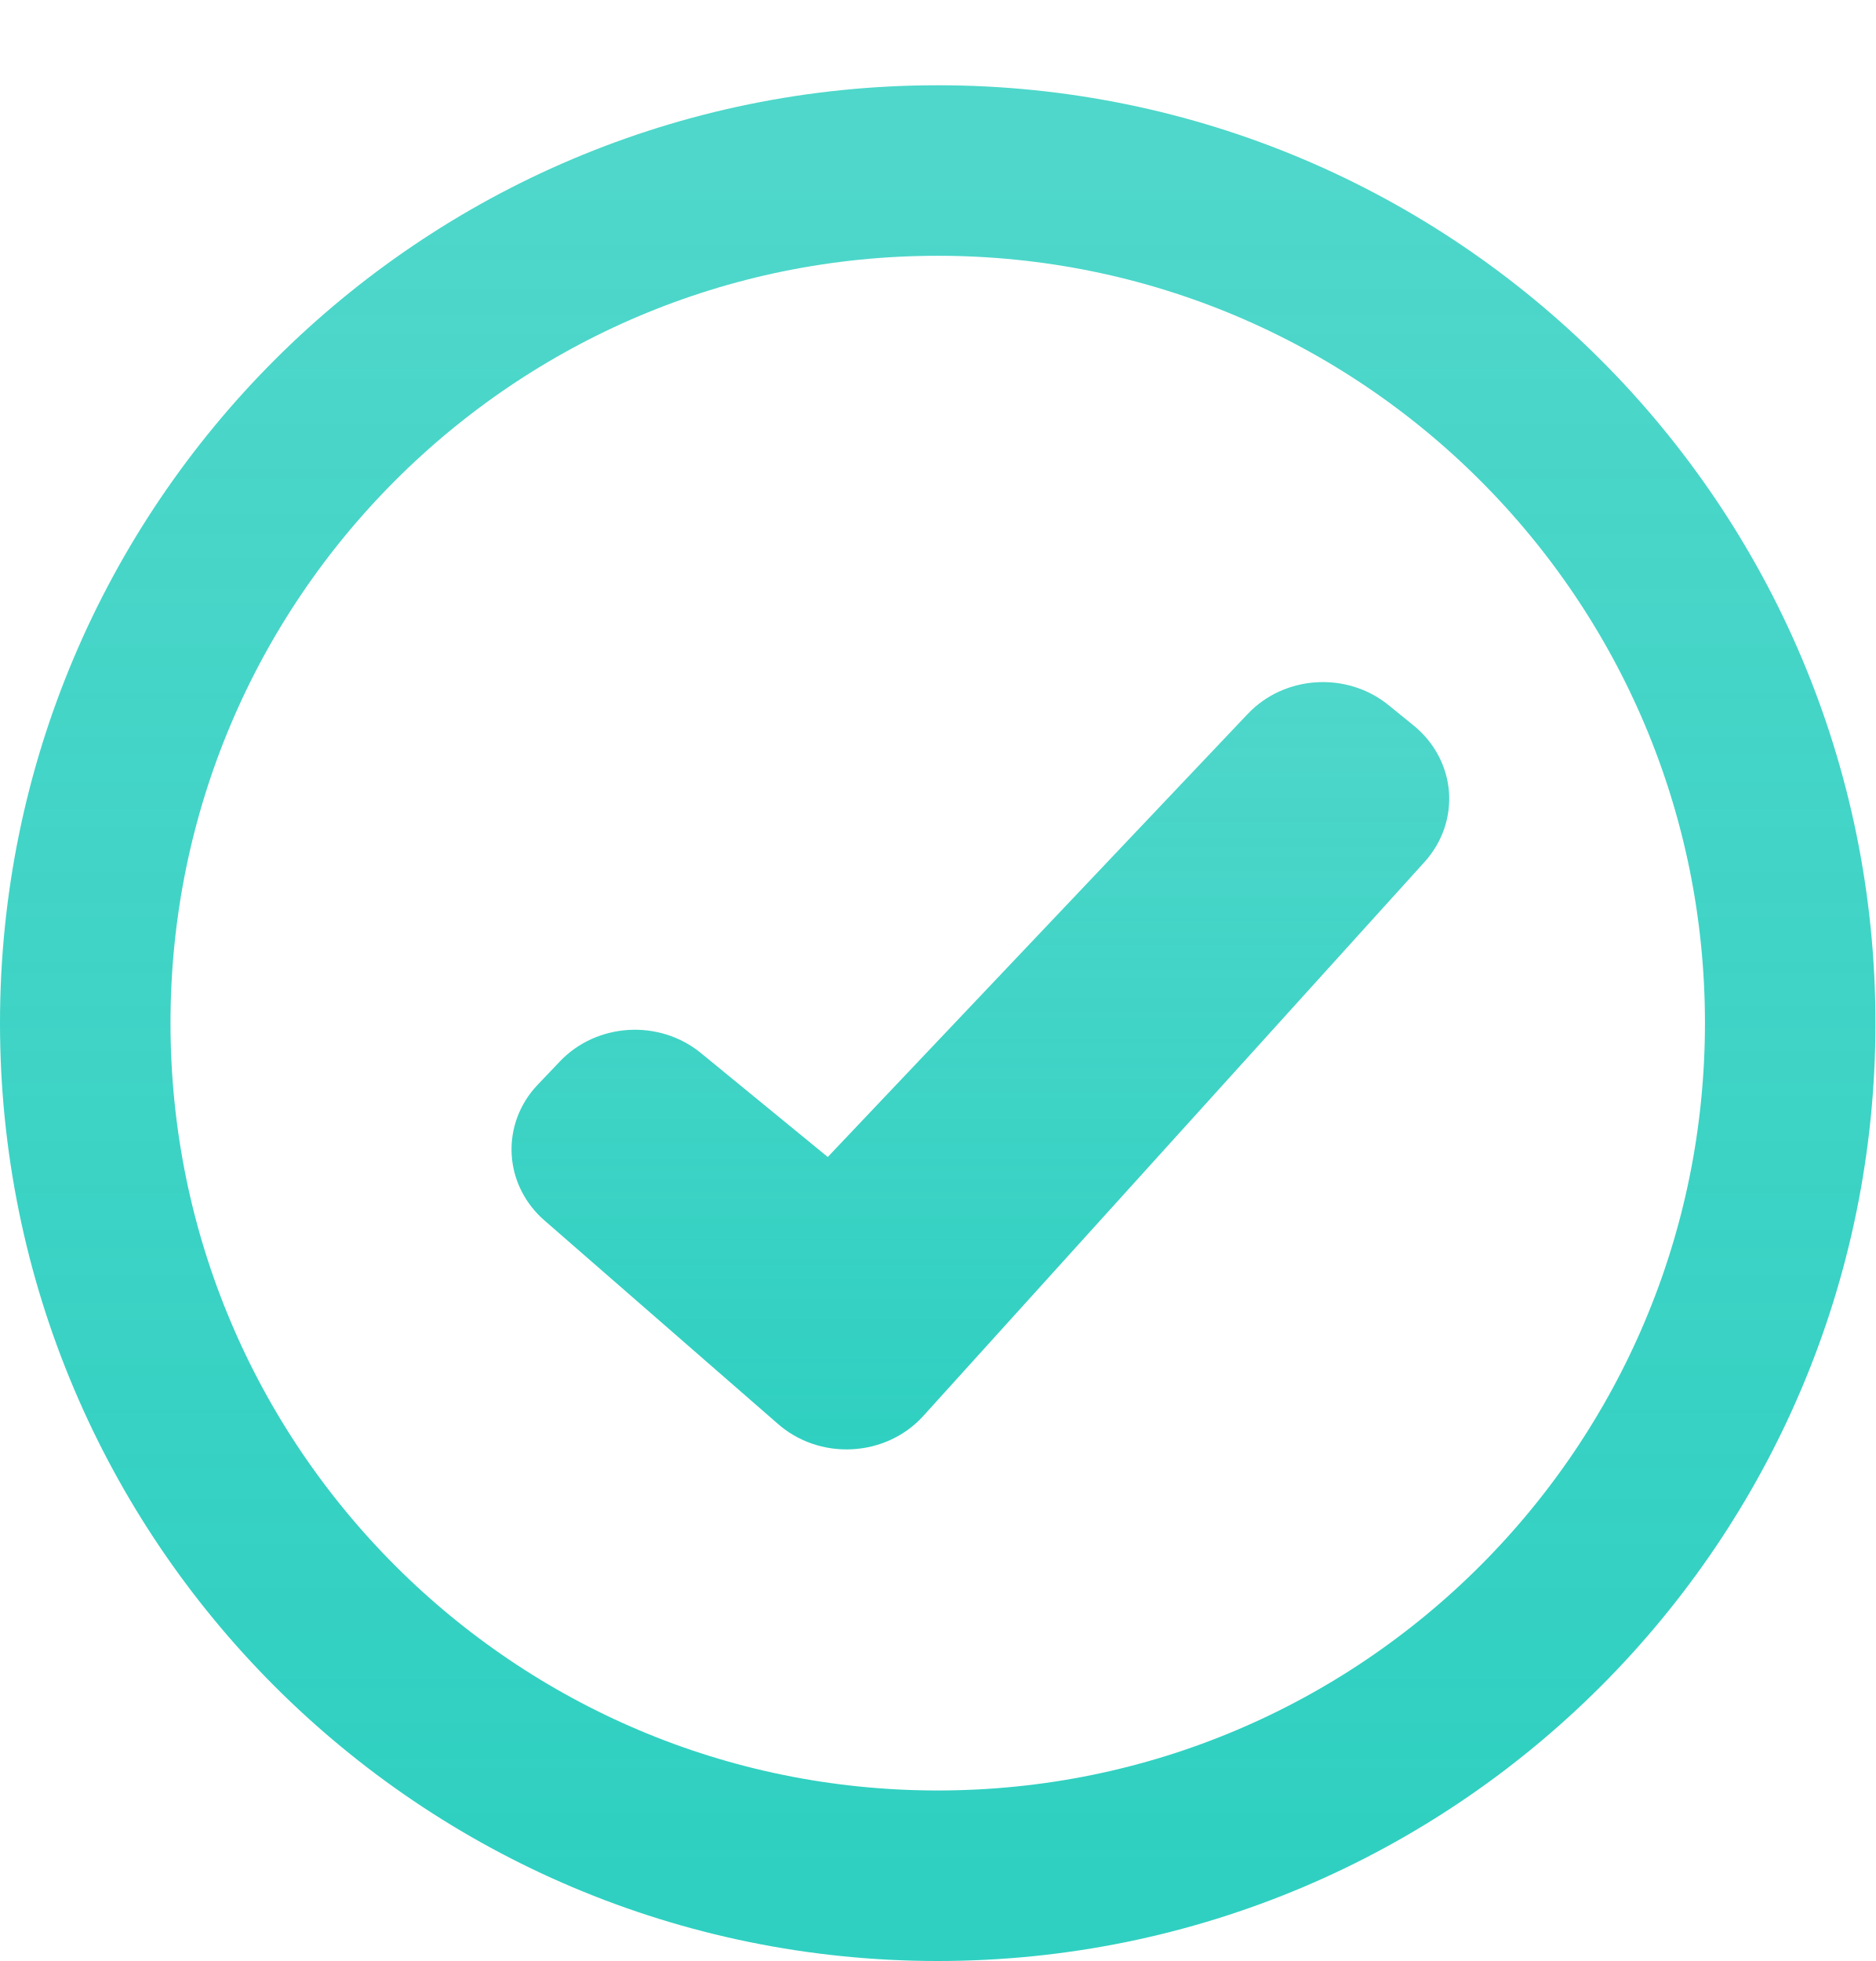
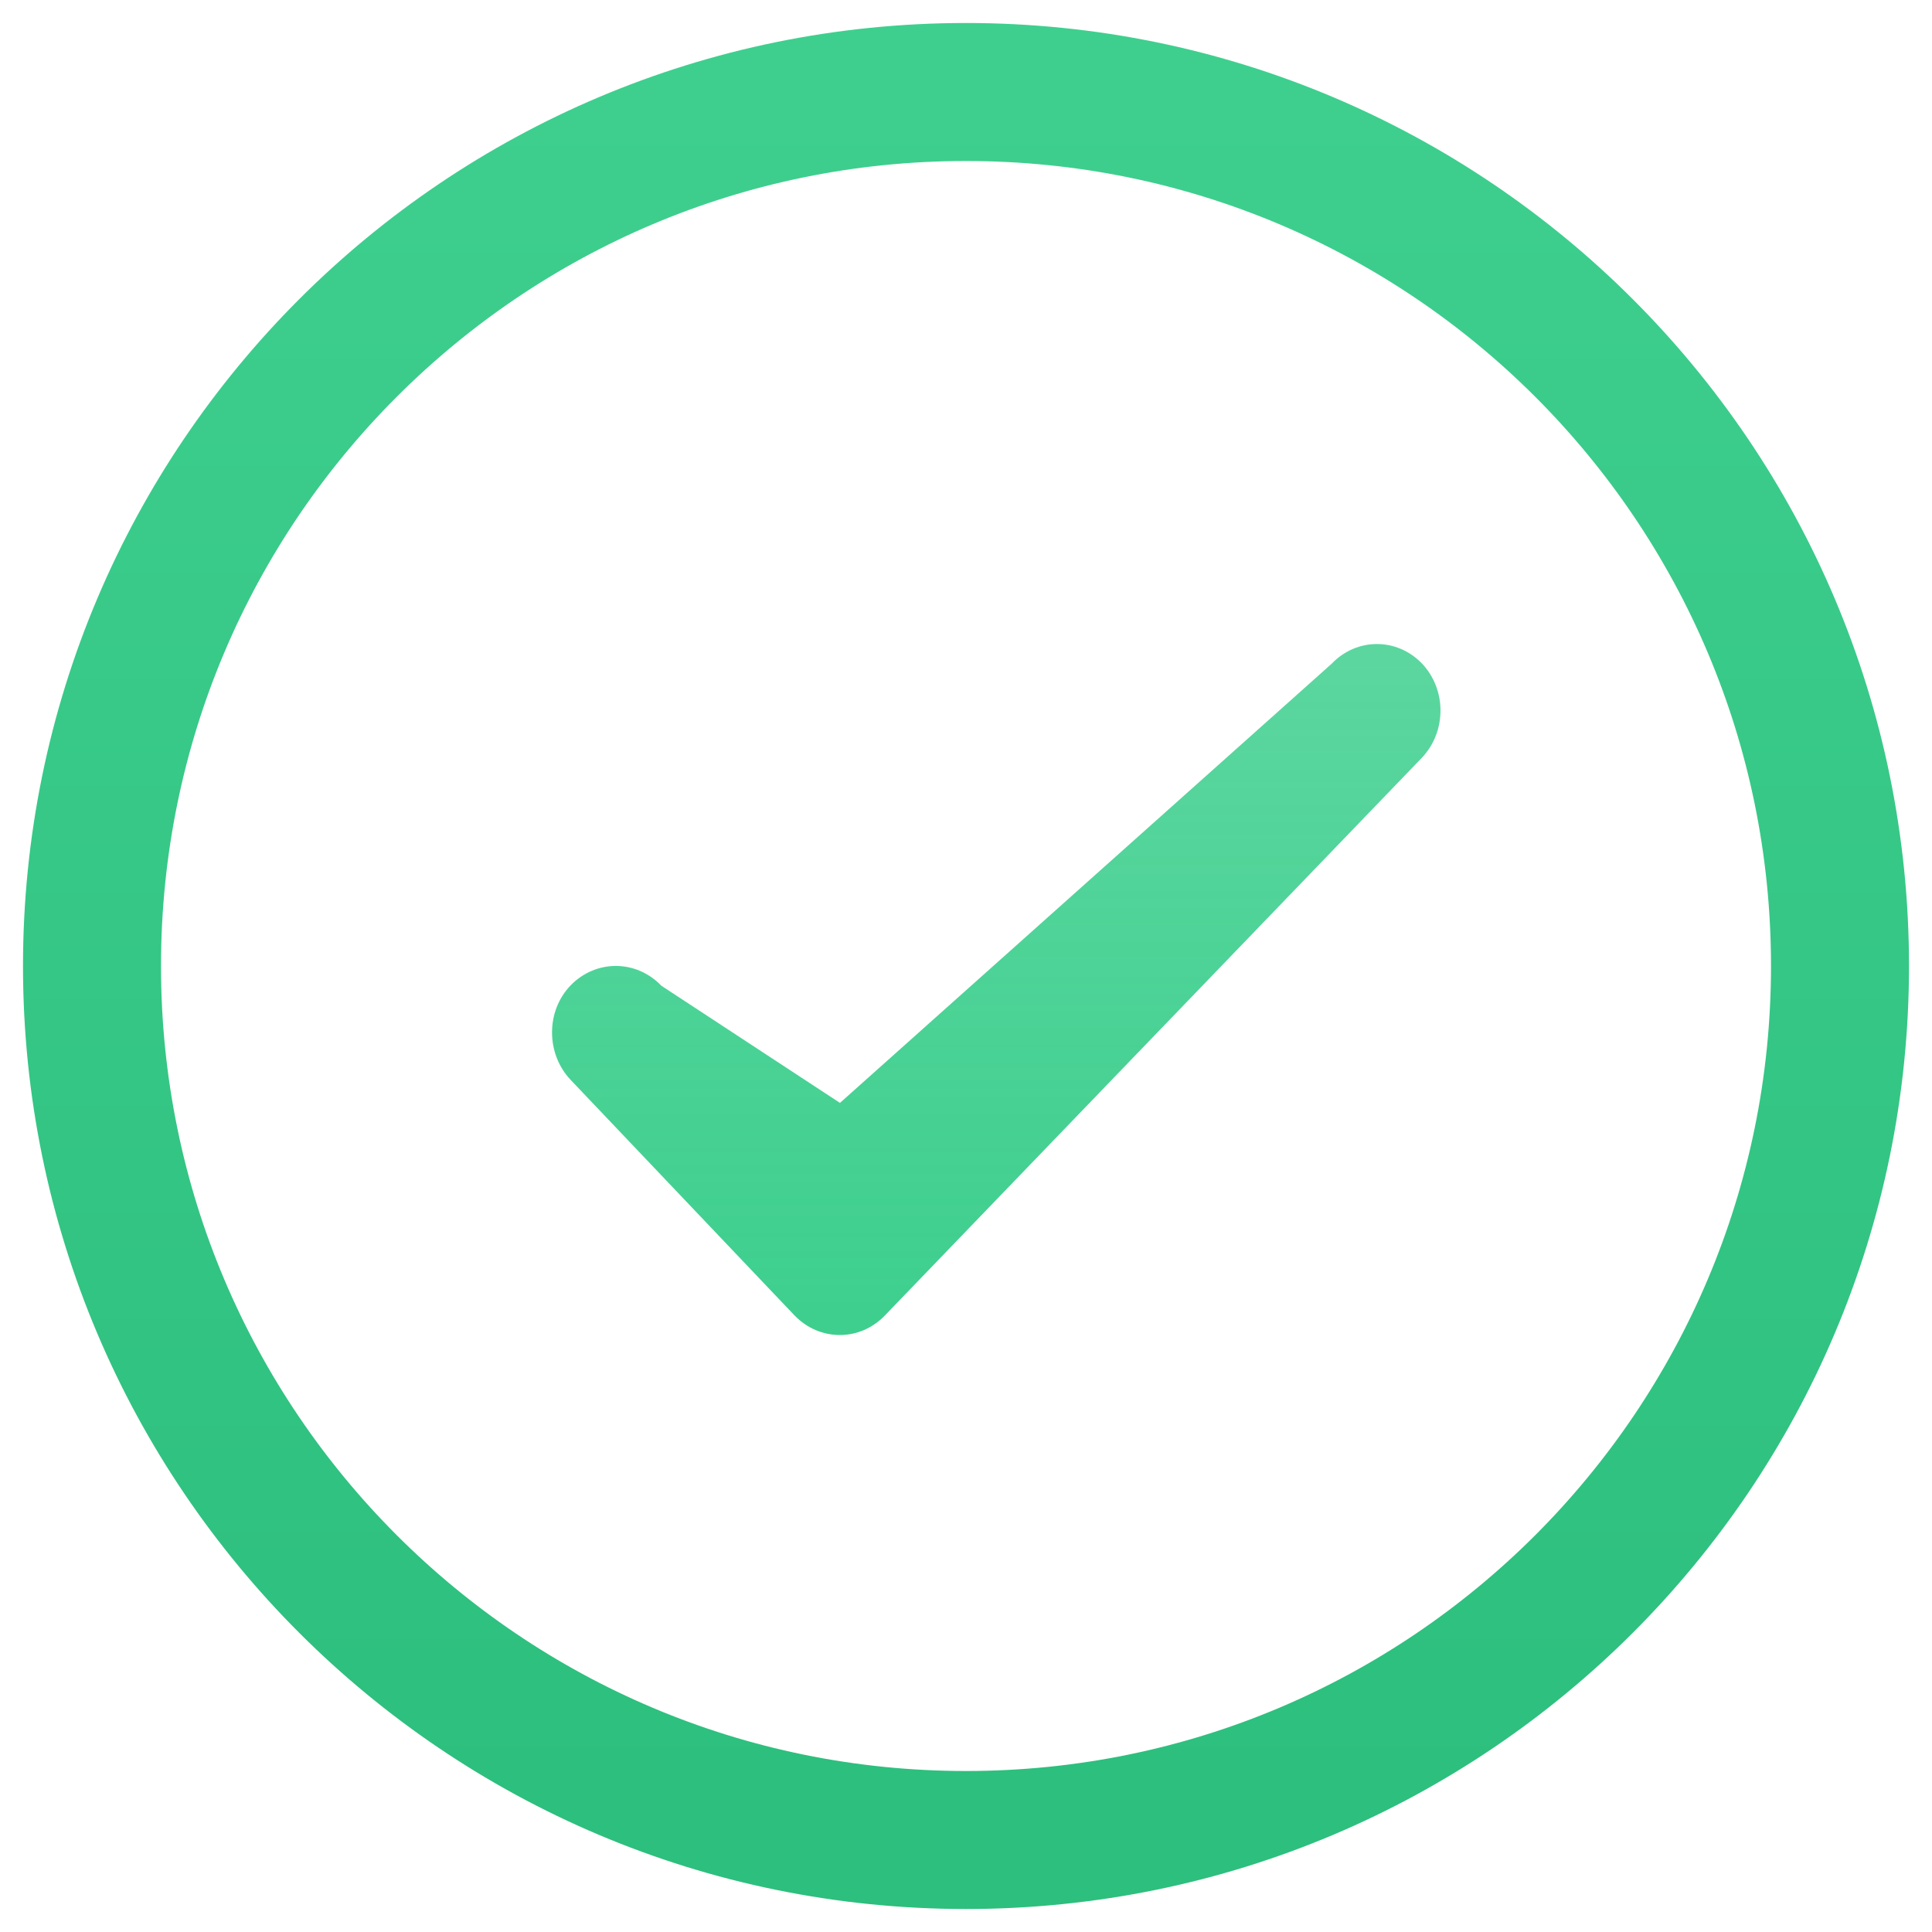
- <svg xmlns="http://www.w3.org/2000/svg" width="22px" height="23px" viewBox="0 0 22 23" version="1.1">
+ <svg xmlns="http://www.w3.org/2000/svg" width="21px" height="21px" viewBox="0 0 21 21" version="1.1">
  <defs>
-     <linearGradient x1="50%" y1="0%" x2="50%" y2="100%" id="linearGradient-1">
-       <stop stop-color="#2FD0C1" stop-opacity="0.85" offset="0%" />
-       <stop stop-color="#2FD0C1" offset="100%" />
+     <linearGradient x1="50%" y1="0%" x2="50%" y2="97.683%" id="linearGradient-1">
+       <stop stop-color="#3ECF8E" offset="0%" />
+       <stop stop-color="#2DBF7D" offset="100%" />
+     </linearGradient>
+     <linearGradient x1="50%" y1="1.784%" x2="50%" y2="96.326%" id="linearGradient-2">
+       <stop stop-color="#3ECF8E" stop-opacity="0.85" offset="0%" />
+       <stop stop-color="#3ECF8E" offset="100%" />
    </linearGradient>
  </defs>
-   <g id="Icon/System/Checkmark" stroke="none" stroke-width="1" fill="none" fill-rule="evenodd">
-     <g id="Group-17" transform="translate(0, 1)">
-       <rect id="Rectangle-6" x="6" y="5" width="14" height="14" />
-       <path d="M11,1 C5.477,1 1,5.477 1,10.999 C1,16.523 5.477,21 11,21 C16.523,21 21,16.523 21,10.999 C21,5.477 16.523,1 11,1 Z" id="checkocircle" stroke="url(#linearGradient-1)" stroke-width="2" />
-       <g id="done-tick" transform="translate(6, 7)" fill="url(#linearGradient-1)">
-         <path d="M10.587,0.513 L10.292,0.273 C9.803,-0.127 9.068,-0.082 8.637,0.373 L3.71,5.57 L2.222,4.351 C1.734,3.951 0.999,3.995 0.567,4.45 L0.306,4.724 C0.095,4.946 -0.014,5.239 0.002,5.538 C0.018,5.837 0.158,6.118 0.392,6.319 L3.118,8.694 C3.354,8.905 3.671,9.015 3.994,8.998 C4.317,8.982 4.62,8.841 4.831,8.607 L10.713,2.107 C10.918,1.879 11.02,1.584 10.997,1.285 C10.973,0.986 10.826,0.709 10.587,0.513 Z" id="Path" />
-       </g>
+   <g id="Artboard" stroke="none" stroke-width="1" fill="none" fill-rule="evenodd">
+     <g id="checked-(2)" transform="translate(1, 1)">
+       <circle id="Oval" stroke="url(#linearGradient-1)" stroke-width="1.5" cx="9.5" cy="9.5" r="9.5" />
+       <path d="M13.475,6.214 L8.13,10.988 L6.188,9.714 C5.915,9.429 5.478,9.429 5.205,9.708 C4.933,9.987 4.933,10.45 5.2,10.735 L7.636,13.298 C7.773,13.44 7.949,13.511 8.13,13.511 C8.306,13.511 8.483,13.44 8.619,13.298 L14.452,7.24 C14.725,6.955 14.725,6.498 14.458,6.214 C14.185,5.929 13.748,5.929 13.475,6.214 Z" id="Path" fill="url(#linearGradient-2)" />
    </g>
  </g>
</svg>
